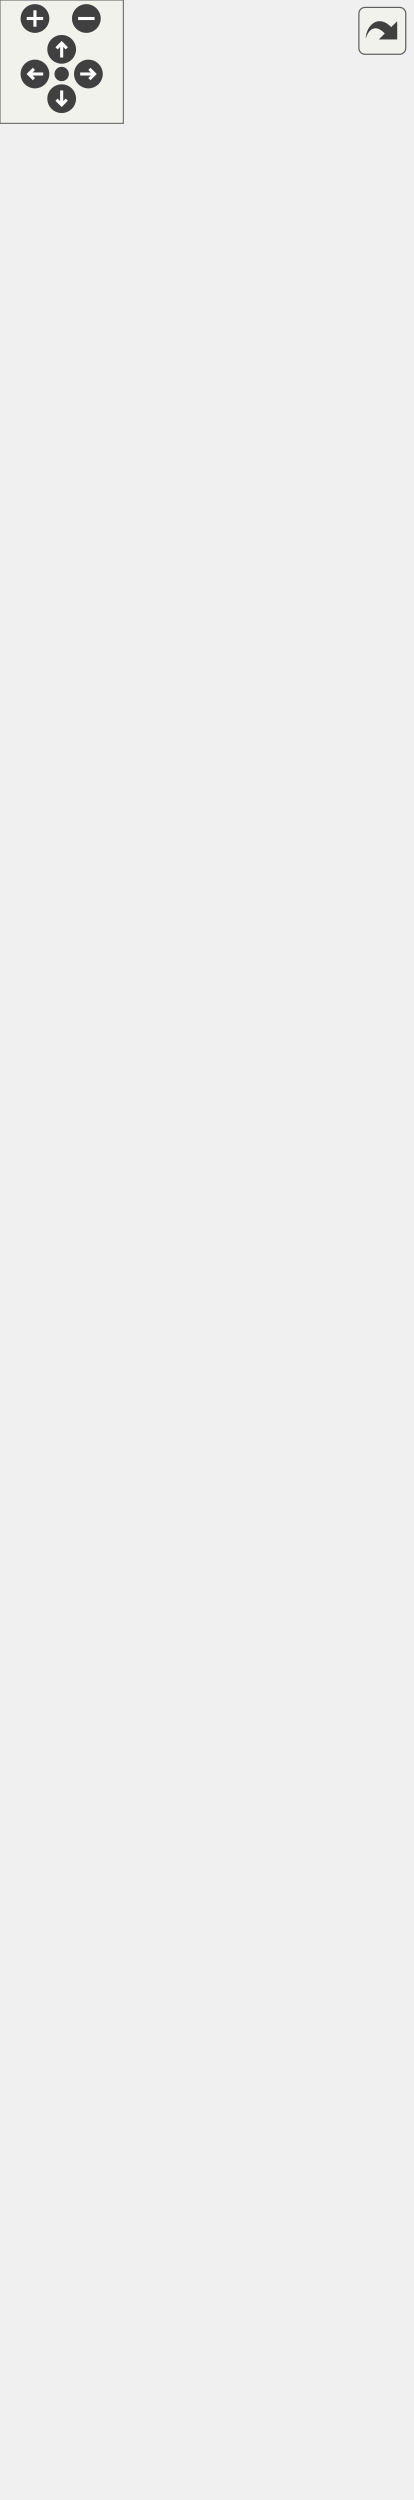
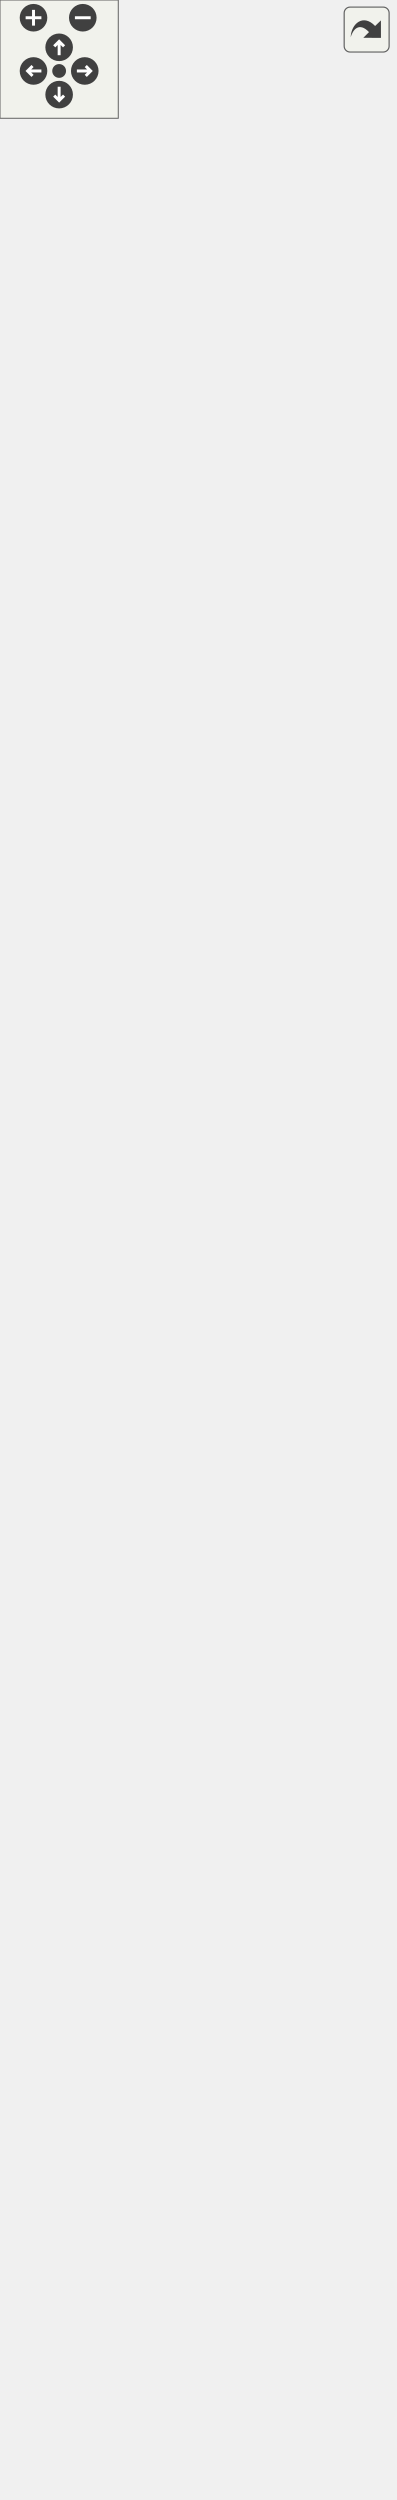
<svg xmlns="http://www.w3.org/2000/svg" xmlns:xlink="http://www.w3.org/1999/xlink" id="main" version="1.1" xml:space="preserve">
  <style type="text/css">
.edge:hover path { stroke: red; }
.edge:hover polygon { stroke: red; fill: red; }
</style>
  <defs>
    <circle id="rim" cx="0" cy="0" r="7" />
    <circle id="rim2" cx="0" cy="0" r="3.5" />
    <g id="zoomPlus">
      <use xlink:href="#rim" fill="#404040">
        <set attributeName="fill" to="#808080" begin="zoomplus.mouseover" end="zoomplus.mouseout" />
      </use>
      <path d="M-4,0h8M0,-4v8" fill="none" stroke="white" stroke-width="1.5" pointer-events="none" />
    </g>
    <g id="zoomMin">
      <use xlink:href="#rim" fill="#404040">
        <set attributeName="fill" to="#808080" begin="zoomminus.mouseover" end="zoomminus.mouseout" />
      </use>
      <path d="M-4,0h8" fill="none" stroke="white" stroke-width="1.5" pointer-events="none" />
    </g>
    <g id="dirArrow">
      <path fill="none" stroke="white" stroke-width="1.5" d="M0,-3.0v7 M-2.5,-0.5L0,-3.0L2.5,-0.5" />
    </g>
    <g id="resetDef">
      <use xlink:href="#rim2" fill="#404040">
        <set attributeName="fill" to="#808080" begin="reset.mouseover" end="reset.mouseout" />
      </use>
    </g>
  </defs>
  <svg id="graph" class="graph">
    <g id="viewport">
      <g id="node1" class="node">
        <g id="a_node1">
          <a xlink:title="Markov::Model with char represented nodes.">
-             <polygon fill="#bfbfbf" stroke="black" points="0,-462.5 0,-642.5 200,-642.5 200,-462.5 0,-462.5" />
-             <text text-anchor="middle" x="100" y="-628.9" font-family="Helvetica,sans-Serif" font-size="12.00">Markov::API::MarkovPasswords</text>
-             <polyline fill="none" stroke="black" points="0,-621.5 200,-621.5 " />
-             <text text-anchor="start" x="8" y="-607.9" font-family="Helvetica,sans-Serif" font-size="12.00">- datasetFile</text>
-             <text text-anchor="start" x="8" y="-594.9" font-family="Helvetica,sans-Serif" font-size="12.00">- modelSavefile</text>
-             <text text-anchor="start" x="8" y="-581.9" font-family="Helvetica,sans-Serif" font-size="12.00">- outputFile</text>
-             <polyline fill="none" stroke="black" points="0,-574.5 200,-574.5 " />
-             <text text-anchor="start" x="8" y="-560.9" font-family="Helvetica,sans-Serif" font-size="12.00">+ MarkovPasswords()</text>
-             <text text-anchor="start" x="8" y="-547.9" font-family="Helvetica,sans-Serif" font-size="12.00">+ MarkovPasswords()</text>
-             <text text-anchor="start" x="8" y="-534.9" font-family="Helvetica,sans-Serif" font-size="12.00">+ OpenDatasetFile()</text>
-             <text text-anchor="start" x="8" y="-521.9" font-family="Helvetica,sans-Serif" font-size="12.00">+ Train()</text>
-             <text text-anchor="start" x="8" y="-508.9" font-family="Helvetica,sans-Serif" font-size="12.00">+ Save()</text>
-             <text text-anchor="start" x="8" y="-495.9" font-family="Helvetica,sans-Serif" font-size="12.00">+ Generate()</text>
-             <text text-anchor="start" x="8" y="-482.9" font-family="Helvetica,sans-Serif" font-size="12.00">- TrainThread()</text>
-             <text text-anchor="start" x="8" y="-469.9" font-family="Helvetica,sans-Serif" font-size="12.00">- GenerateThread()</text>
+             <polygon fill="#bfbfbf" stroke="black" points="0,-514.5 0,-694.5 200,-694.5 200,-514.5 0,-514.5" />
+             <text text-anchor="middle" x="100" y="-680.9" font-family="Helvetica,sans-Serif" font-size="12.00">Markov::API::MarkovPasswords</text>
+             <polyline fill="none" stroke="black" points="0,-673.5 200,-673.5 " />
+             <text text-anchor="start" x="8" y="-659.9" font-family="Helvetica,sans-Serif" font-size="12.00">- datasetFile</text>
+             <text text-anchor="start" x="8" y="-646.9" font-family="Helvetica,sans-Serif" font-size="12.00">- modelSavefile</text>
+             <text text-anchor="start" x="8" y="-633.9" font-family="Helvetica,sans-Serif" font-size="12.00">- outputFile</text>
+             <polyline fill="none" stroke="black" points="0,-626.5 200,-626.5 " />
+             <text text-anchor="start" x="8" y="-612.9" font-family="Helvetica,sans-Serif" font-size="12.00">+ MarkovPasswords()</text>
+             <text text-anchor="start" x="8" y="-599.9" font-family="Helvetica,sans-Serif" font-size="12.00">+ MarkovPasswords()</text>
+             <text text-anchor="start" x="8" y="-586.9" font-family="Helvetica,sans-Serif" font-size="12.00">+ OpenDatasetFile()</text>
+             <text text-anchor="start" x="8" y="-573.9" font-family="Helvetica,sans-Serif" font-size="12.00">+ Train()</text>
+             <text text-anchor="start" x="8" y="-560.9" font-family="Helvetica,sans-Serif" font-size="12.00">+ Save()</text>
+             <text text-anchor="start" x="8" y="-547.9" font-family="Helvetica,sans-Serif" font-size="12.00">+ Generate()</text>
+             <text text-anchor="start" x="8" y="-534.9" font-family="Helvetica,sans-Serif" font-size="12.00">- TrainThread()</text>
+             <text text-anchor="start" x="8" y="-521.9" font-family="Helvetica,sans-Serif" font-size="12.00">- GenerateThread()</text>
          </a>
        </g>
      </g>
      <g id="node4" class="node">
        <g id="a_node4">
          <a xlink:href="class_markov_1_1_a_p_i_1_1_model_matrix.html" target="_top" xlink:title="Class to flatten and reduce Markov::Model to a Matrix.">
-             <polygon fill="none" stroke="black" points="5.5,-244.5 5.5,-424.5 194.5,-424.5 194.5,-244.5 5.5,-244.5" />
-             <text text-anchor="middle" x="100" y="-410.9" font-family="Helvetica,sans-Serif" font-size="12.00">Markov::API::ModelMatrix</text>
-             <polyline fill="none" stroke="black" points="5.5,-403.5 194.5,-403.5 " />
-             <text text-anchor="start" x="13.5" y="-389.9" font-family="Helvetica,sans-Serif" font-size="12.00"># edgeMatrix</text>
-             <text text-anchor="start" x="13.5" y="-376.9" font-family="Helvetica,sans-Serif" font-size="12.00"># valueMatrix</text>
-             <text text-anchor="start" x="13.5" y="-363.9" font-family="Helvetica,sans-Serif" font-size="12.00"># matrixSize</text>
-             <text text-anchor="start" x="13.5" y="-350.9" font-family="Helvetica,sans-Serif" font-size="12.00"># matrixIndex</text>
-             <text text-anchor="start" x="13.5" y="-337.9" font-family="Helvetica,sans-Serif" font-size="12.00"># totalEdgeWeights</text>
-             <polyline fill="none" stroke="black" points="5.5,-330.5 194.5,-330.5 " />
-             <text text-anchor="start" x="13.5" y="-316.9" font-family="Helvetica,sans-Serif" font-size="12.00">+ ModelMatrix()</text>
-             <text text-anchor="start" x="13.5" y="-303.9" font-family="Helvetica,sans-Serif" font-size="12.00">+ ConstructMatrix()</text>
-             <text text-anchor="start" x="13.5" y="-290.9" font-family="Helvetica,sans-Serif" font-size="12.00">+ DumpJSON()</text>
-             <text text-anchor="start" x="13.5" y="-277.9" font-family="Helvetica,sans-Serif" font-size="12.00">+ FastRandomWalk()</text>
-             <text text-anchor="start" x="13.5" y="-264.9" font-family="Helvetica,sans-Serif" font-size="12.00"># FastRandomWalkPartition()</text>
-             <text text-anchor="start" x="13.5" y="-251.9" font-family="Helvetica,sans-Serif" font-size="12.00"># FastRandomWalkThread()</text>
+             <polygon fill="none" stroke="black" points="5.5,-244.5 5.5,-476.5 194.5,-476.5 194.5,-244.5 5.5,-244.5" />
+             <text text-anchor="middle" x="100" y="-462.9" font-family="Helvetica,sans-Serif" font-size="12.00">Markov::API::ModelMatrix</text>
+             <polyline fill="none" stroke="black" points="5.5,-455.5 194.5,-455.5 " />
+             <text text-anchor="start" x="13.5" y="-441.9" font-family="Helvetica,sans-Serif" font-size="12.00"># edgeMatrix</text>
+             <text text-anchor="start" x="13.5" y="-428.9" font-family="Helvetica,sans-Serif" font-size="12.00"># valueMatrix</text>
+             <text text-anchor="start" x="13.5" y="-415.9" font-family="Helvetica,sans-Serif" font-size="12.00"># matrixSize</text>
+             <text text-anchor="start" x="13.5" y="-402.9" font-family="Helvetica,sans-Serif" font-size="12.00"># matrixIndex</text>
+             <text text-anchor="start" x="13.5" y="-389.9" font-family="Helvetica,sans-Serif" font-size="12.00"># totalEdgeWeights</text>
+             <text text-anchor="start" x="13.5" y="-376.9" font-family="Helvetica,sans-Serif" font-size="12.00"># ready</text>
+             <polyline fill="none" stroke="black" points="5.5,-369.5 194.5,-369.5 " />
+             <text text-anchor="start" x="13.5" y="-355.9" font-family="Helvetica,sans-Serif" font-size="12.00">+ ModelMatrix()</text>
+             <text text-anchor="start" x="13.5" y="-342.9" font-family="Helvetica,sans-Serif" font-size="12.00">+ ConstructMatrix()</text>
+             <text text-anchor="start" x="13.5" y="-329.9" font-family="Helvetica,sans-Serif" font-size="12.00">+ DumpJSON()</text>
+             <text text-anchor="start" x="13.5" y="-316.9" font-family="Helvetica,sans-Serif" font-size="12.00">+ FastRandomWalk()</text>
+             <text text-anchor="start" x="13.5" y="-303.9" font-family="Helvetica,sans-Serif" font-size="12.00">+ Import()</text>
+             <text text-anchor="start" x="13.5" y="-290.9" font-family="Helvetica,sans-Serif" font-size="12.00">+ Train()</text>
+             <text text-anchor="start" x="13.5" y="-277.9" font-family="Helvetica,sans-Serif" font-size="12.00"># FastRandomWalkPartition()</text>
+             <text text-anchor="start" x="13.5" y="-264.9" font-family="Helvetica,sans-Serif" font-size="12.00"># FastRandomWalkThread()</text>
+             <text text-anchor="start" x="13.5" y="-251.9" font-family="Helvetica,sans-Serif" font-size="12.00"># DeallocateMatrix()</text>
          </a>
        </g>
      </g>
      <g id="edge3" class="edge">
-         <path fill="none" stroke="midnightblue" d="M100,-452.13C100,-443 100,-433.78 100,-424.75" />
-         <polygon fill="none" stroke="midnightblue" points="96.5,-452.4 100,-462.4 103.5,-452.4 96.5,-452.4" />
+         <path fill="none" stroke="midnightblue" d="M100,-504.26C100,-495.2 100,-485.96 100,-476.77" />
+         <polygon fill="none" stroke="midnightblue" points="96.5,-504.42 100,-514.42 103.5,-504.42 96.5,-504.42" />
      </g>
      <g id="node2" class="node">
        <g id="a_node2">
          <a xlink:href="class_markov_1_1_model.html" target="_top" xlink:title=" ">
-             <polygon fill="none" stroke="black" points="21,-680.5 21,-886.5 179,-886.5 179,-680.5 21,-680.5" />
-             <text text-anchor="middle" x="100" y="-872.9" font-family="Helvetica,sans-Serif" font-size="12.00">Markov::Model&lt; char &gt;</text>
-             <polyline fill="none" stroke="black" points="21,-865.5 179,-865.5 " />
-             <text text-anchor="start" x="29" y="-851.9" font-family="Helvetica,sans-Serif" font-size="12.00">- nodes</text>
-             <text text-anchor="start" x="29" y="-838.9" font-family="Helvetica,sans-Serif" font-size="12.00">- starterNode</text>
-             <text text-anchor="start" x="29" y="-825.9" font-family="Helvetica,sans-Serif" font-size="12.00">- edges</text>
-             <polyline fill="none" stroke="black" points="21,-818.5 179,-818.5 " />
-             <text text-anchor="start" x="29" y="-804.9" font-family="Helvetica,sans-Serif" font-size="12.00">+ Model()</text>
-             <text text-anchor="start" x="29" y="-791.9" font-family="Helvetica,sans-Serif" font-size="12.00">+ RandomWalk()</text>
-             <text text-anchor="start" x="29" y="-778.9" font-family="Helvetica,sans-Serif" font-size="12.00">+ AdjustEdge()</text>
-             <text text-anchor="start" x="29" y="-765.9" font-family="Helvetica,sans-Serif" font-size="12.00">+ Import()</text>
-             <text text-anchor="start" x="29" y="-752.9" font-family="Helvetica,sans-Serif" font-size="12.00">+ Import()</text>
-             <text text-anchor="start" x="29" y="-739.9" font-family="Helvetica,sans-Serif" font-size="12.00">+ Export()</text>
-             <text text-anchor="start" x="29" y="-726.9" font-family="Helvetica,sans-Serif" font-size="12.00">+ Export()</text>
-             <text text-anchor="start" x="29" y="-713.9" font-family="Helvetica,sans-Serif" font-size="12.00">+ StarterNode()</text>
-             <text text-anchor="start" x="29" y="-700.9" font-family="Helvetica,sans-Serif" font-size="12.00">+ Edges()</text>
-             <text text-anchor="start" x="29" y="-687.9" font-family="Helvetica,sans-Serif" font-size="12.00">+ Nodes()</text>
+             <polygon fill="none" stroke="black" points="21,-732.5 21,-938.5 179,-938.5 179,-732.5 21,-732.5" />
+             <text text-anchor="middle" x="100" y="-924.9" font-family="Helvetica,sans-Serif" font-size="12.00">Markov::Model&lt; char &gt;</text>
+             <polyline fill="none" stroke="black" points="21,-917.5 179,-917.5 " />
+             <text text-anchor="start" x="29" y="-903.9" font-family="Helvetica,sans-Serif" font-size="12.00">- nodes</text>
+             <text text-anchor="start" x="29" y="-890.9" font-family="Helvetica,sans-Serif" font-size="12.00">- starterNode</text>
+             <text text-anchor="start" x="29" y="-877.9" font-family="Helvetica,sans-Serif" font-size="12.00">- edges</text>
+             <polyline fill="none" stroke="black" points="21,-870.5 179,-870.5 " />
+             <text text-anchor="start" x="29" y="-856.9" font-family="Helvetica,sans-Serif" font-size="12.00">+ Model()</text>
+             <text text-anchor="start" x="29" y="-843.9" font-family="Helvetica,sans-Serif" font-size="12.00">+ RandomWalk()</text>
+             <text text-anchor="start" x="29" y="-830.9" font-family="Helvetica,sans-Serif" font-size="12.00">+ AdjustEdge()</text>
+             <text text-anchor="start" x="29" y="-817.9" font-family="Helvetica,sans-Serif" font-size="12.00">+ Import()</text>
+             <text text-anchor="start" x="29" y="-804.9" font-family="Helvetica,sans-Serif" font-size="12.00">+ Import()</text>
+             <text text-anchor="start" x="29" y="-791.9" font-family="Helvetica,sans-Serif" font-size="12.00">+ Export()</text>
+             <text text-anchor="start" x="29" y="-778.9" font-family="Helvetica,sans-Serif" font-size="12.00">+ Export()</text>
+             <text text-anchor="start" x="29" y="-765.9" font-family="Helvetica,sans-Serif" font-size="12.00">+ StarterNode()</text>
+             <text text-anchor="start" x="29" y="-752.9" font-family="Helvetica,sans-Serif" font-size="12.00">+ Edges()</text>
+             <text text-anchor="start" x="29" y="-739.9" font-family="Helvetica,sans-Serif" font-size="12.00">+ Nodes()</text>
          </a>
        </g>
      </g>
      <g id="edge1" class="edge">
-         <path fill="none" stroke="midnightblue" d="M100,-670.38C100,-661.14 100,-651.87 100,-642.83" />
-         <polygon fill="none" stroke="midnightblue" points="96.5,-670.39 100,-680.39 103.5,-670.39 96.5,-670.39" />
+         <path fill="none" stroke="midnightblue" d="M100,-722.38C100,-713.14 100,-703.87 100,-694.83" />
+         <polygon fill="none" stroke="midnightblue" points="96.5,-722.39 100,-732.39 103.5,-722.39 96.5,-722.39" />
      </g>
      <g id="node3" class="node">
        <g id="a_node3">
          <a xlink:href="class_markov_1_1_model.html" target="_top" xlink:title="class for the final Markov Model, constructed from nodes and edges.">
-             <polygon fill="none" stroke="black" points="1.5,-936.5 1.5,-1155.5 198.5,-1155.5 198.5,-936.5 1.5,-936.5" />
-             <text text-anchor="start" x="9.5" y="-1141.9" font-family="Helvetica,sans-Serif" font-size="12.00">Markov::Model&lt; NodeStorage</text>
-             <text text-anchor="middle" x="100" y="-1128.9" font-family="Helvetica,sans-Serif" font-size="12.00">Type &gt;</text>
-             <polyline fill="none" stroke="black" points="1.5,-1121.5 198.5,-1121.5 " />
-             <text text-anchor="start" x="9.5" y="-1107.9" font-family="Helvetica,sans-Serif" font-size="12.00">- nodes</text>
-             <text text-anchor="start" x="9.5" y="-1094.9" font-family="Helvetica,sans-Serif" font-size="12.00">- starterNode</text>
-             <text text-anchor="start" x="9.5" y="-1081.9" font-family="Helvetica,sans-Serif" font-size="12.00">- edges</text>
-             <polyline fill="none" stroke="black" points="1.5,-1074.5 198.5,-1074.5 " />
-             <text text-anchor="start" x="9.5" y="-1060.9" font-family="Helvetica,sans-Serif" font-size="12.00">+ Model()</text>
-             <text text-anchor="start" x="9.5" y="-1047.9" font-family="Helvetica,sans-Serif" font-size="12.00">+ RandomWalk()</text>
-             <text text-anchor="start" x="9.5" y="-1034.9" font-family="Helvetica,sans-Serif" font-size="12.00">+ AdjustEdge()</text>
-             <text text-anchor="start" x="9.5" y="-1021.9" font-family="Helvetica,sans-Serif" font-size="12.00">+ Import()</text>
-             <text text-anchor="start" x="9.5" y="-1008.9" font-family="Helvetica,sans-Serif" font-size="12.00">+ Import()</text>
-             <text text-anchor="start" x="9.5" y="-995.9" font-family="Helvetica,sans-Serif" font-size="12.00">+ Export()</text>
-             <text text-anchor="start" x="9.5" y="-982.9" font-family="Helvetica,sans-Serif" font-size="12.00">+ Export()</text>
-             <text text-anchor="start" x="9.5" y="-969.9" font-family="Helvetica,sans-Serif" font-size="12.00">+ StarterNode()</text>
-             <text text-anchor="start" x="9.5" y="-956.9" font-family="Helvetica,sans-Serif" font-size="12.00">+ Edges()</text>
-             <text text-anchor="start" x="9.5" y="-943.9" font-family="Helvetica,sans-Serif" font-size="12.00">+ Nodes()</text>
+             <polygon fill="none" stroke="black" points="1.5,-988.5 1.5,-1207.5 198.5,-1207.5 198.5,-988.5 1.5,-988.5" />
+             <text text-anchor="start" x="9.5" y="-1193.9" font-family="Helvetica,sans-Serif" font-size="12.00">Markov::Model&lt; NodeStorage</text>
+             <text text-anchor="middle" x="100" y="-1180.9" font-family="Helvetica,sans-Serif" font-size="12.00">Type &gt;</text>
+             <polyline fill="none" stroke="black" points="1.5,-1173.5 198.5,-1173.5 " />
+             <text text-anchor="start" x="9.5" y="-1159.9" font-family="Helvetica,sans-Serif" font-size="12.00">- nodes</text>
+             <text text-anchor="start" x="9.5" y="-1146.9" font-family="Helvetica,sans-Serif" font-size="12.00">- starterNode</text>
+             <text text-anchor="start" x="9.5" y="-1133.9" font-family="Helvetica,sans-Serif" font-size="12.00">- edges</text>
+             <polyline fill="none" stroke="black" points="1.5,-1126.5 198.5,-1126.5 " />
+             <text text-anchor="start" x="9.5" y="-1112.9" font-family="Helvetica,sans-Serif" font-size="12.00">+ Model()</text>
+             <text text-anchor="start" x="9.5" y="-1099.9" font-family="Helvetica,sans-Serif" font-size="12.00">+ RandomWalk()</text>
+             <text text-anchor="start" x="9.5" y="-1086.9" font-family="Helvetica,sans-Serif" font-size="12.00">+ AdjustEdge()</text>
+             <text text-anchor="start" x="9.5" y="-1073.9" font-family="Helvetica,sans-Serif" font-size="12.00">+ Import()</text>
+             <text text-anchor="start" x="9.5" y="-1060.9" font-family="Helvetica,sans-Serif" font-size="12.00">+ Import()</text>
+             <text text-anchor="start" x="9.5" y="-1047.9" font-family="Helvetica,sans-Serif" font-size="12.00">+ Export()</text>
+             <text text-anchor="start" x="9.5" y="-1034.9" font-family="Helvetica,sans-Serif" font-size="12.00">+ Export()</text>
+             <text text-anchor="start" x="9.5" y="-1021.9" font-family="Helvetica,sans-Serif" font-size="12.00">+ StarterNode()</text>
+             <text text-anchor="start" x="9.5" y="-1008.9" font-family="Helvetica,sans-Serif" font-size="12.00">+ Edges()</text>
+             <text text-anchor="start" x="9.5" y="-995.9" font-family="Helvetica,sans-Serif" font-size="12.00">+ Nodes()</text>
          </a>
        </g>
      </g>
      <g id="edge2" class="edge">
-         <path fill="none" stroke="orange" d="M100,-926.32C100,-913.08 100,-899.67 100,-886.66" />
-         <polygon fill="orange" stroke="orange" points="96.5,-926.41 100,-936.41 103.5,-926.41 96.5,-926.41" />
-         <text text-anchor="middle" x="129" y="-908.4" font-family="Helvetica,sans-Serif" font-size="12.00"> &lt; char &gt;</text>
+         <path fill="none" stroke="orange" d="M100,-978.32C100,-965.08 100,-951.67 100,-938.66" />
+         <polygon fill="orange" stroke="orange" points="96.5,-978.41 100,-988.41 103.5,-978.41 96.5,-978.41" />
+         <text text-anchor="middle" x="129" y="-960.4" font-family="Helvetica,sans-Serif" font-size="12.00"> &lt; char &gt;</text>
      </g>
      <g id="node5" class="node">
        <g id="a_node5">
          <a xlink:href="class_markov_1_1_a_p_i_1_1_c_u_d_a_1_1_c_u_d_a_model_matrix.html" target="_top" xlink:title="Extension of Markov::API::ModelMatrix which is modified to run on GPU devices.">
            <polygon fill="none" stroke="black" points="9,-0.5 9,-206.5 191,-206.5 191,-0.5 9,-0.5" />
            <text text-anchor="start" x="17" y="-192.9" font-family="Helvetica,sans-Serif" font-size="12.00">Markov::API::CUDA::</text>
            <text text-anchor="middle" x="100" y="-179.9" font-family="Helvetica,sans-Serif" font-size="12.00">CUDAModelMatrix</text>
            <polyline fill="none" stroke="black" points="9,-172.5 191,-172.5 " />
            <text text-anchor="start" x="17" y="-158.9" font-family="Helvetica,sans-Serif" font-size="12.00">- device_edgeMatrix</text>
            <text text-anchor="start" x="17" y="-145.9" font-family="Helvetica,sans-Serif" font-size="12.00">- device_valueMatrix</text>
            <text text-anchor="start" x="17" y="-132.9" font-family="Helvetica,sans-Serif" font-size="12.00">- device_matrixIndex</text>
            <text text-anchor="start" x="17" y="-119.9" font-family="Helvetica,sans-Serif" font-size="12.00">- device_totalEdgeWeights</text>
            <text text-anchor="start" x="17" y="-106.9" font-family="Helvetica,sans-Serif" font-size="12.00">- device_outputBuffer</text>
            <text text-anchor="start" x="17" y="-93.9" font-family="Helvetica,sans-Serif" font-size="12.00">- outputBuffer</text>
            <text text-anchor="start" x="17" y="-80.9" font-family="Helvetica,sans-Serif" font-size="12.00">- flatEdgeMatrix</text>
            <text text-anchor="start" x="17" y="-67.9" font-family="Helvetica,sans-Serif" font-size="12.00">- flatValueMatrix</text>
            <polyline fill="none" stroke="black" points="9,-60.5 191,-60.5 " />
            <text text-anchor="start" x="17" y="-46.9" font-family="Helvetica,sans-Serif" font-size="12.00">+ MigrateMatrix()</text>
            <text text-anchor="start" x="17" y="-33.9" font-family="Helvetica,sans-Serif" font-size="12.00">+ FlattenMatrix()</text>
            <text text-anchor="start" x="17" y="-20.9" font-family="Helvetica,sans-Serif" font-size="12.00">+ FastRandomWalk()</text>
            <text text-anchor="start" x="17" y="-7.9" font-family="Helvetica,sans-Serif" font-size="12.00"># AllocVRAMOutputBuffer()</text>
          </a>
        </g>
      </g>
      <g id="edge4" class="edge">
-         <path fill="none" stroke="midnightblue" d="M100,-234.13C100,-225.06 100,-215.86 100,-206.76" />
+         <path fill="none" stroke="midnightblue" d="M100,-234.29C100,-225.05 100,-215.79 100,-206.7" />
        <polygon fill="none" stroke="midnightblue" points="96.5,-234.31 100,-244.31 103.5,-234.31 96.5,-234.31" />
      </g>
    </g>
  </svg>
  <g id="navigator" transform="translate(0 0)" fill="#404254">
    <rect fill="#f2f5e9" fill-opacity="0.5" stroke="#606060" stroke-width=".5" x="0" y="0" width="60" height="60" />
    <use id="zoomplus" xlink:href="#zoomPlus" x="17" y="9" />
    <use id="zoomminus" xlink:href="#zoomMin" x="42" y="9" />
    <use id="reset" xlink:href="#resetDef" x="30" y="36" />
    <g id="arrowUp" xlink:href="#dirArrow" transform="translate(30 24)">
      <use xlink:href="#rim" fill="#404040">
        <set attributeName="fill" to="#808080" begin="arrowUp.mouseover" end="arrowUp.mouseout" />
      </use>
      <path fill="none" stroke="white" stroke-width="1.5" d="M0,-3.0v7 M-2.5,-0.5L0,-3.0L2.5,-0.5" />
    </g>
    <g id="arrowRight" xlink:href="#dirArrow" transform="rotate(90) translate(36 -43)">
      <use xlink:href="#rim" fill="#404040">
        <set attributeName="fill" to="#808080" begin="arrowRight.mouseover" end="arrowRight.mouseout" />
      </use>
      <path fill="none" stroke="white" stroke-width="1.5" d="M0,-3.0v7 M-2.5,-0.5L0,-3.0L2.5,-0.5" />
    </g>
    <g id="arrowDown" xlink:href="#dirArrow" transform="rotate(180) translate(-30 -48)">
      <use xlink:href="#rim" fill="#404040">
        <set attributeName="fill" to="#808080" begin="arrowDown.mouseover" end="arrowDown.mouseout" />
      </use>
      <path fill="none" stroke="white" stroke-width="1.5" d="M0,-3.0v7 M-2.5,-0.5L0,-3.0L2.5,-0.5" />
    </g>
    <g id="arrowLeft" xlink:href="#dirArrow" transform="rotate(270) translate(-36 17)">
      <use xlink:href="#rim" fill="#404040">
        <set attributeName="fill" to="#808080" begin="arrowLeft.mouseover" end="arrowLeft.mouseout" />
      </use>
      <path fill="none" stroke="white" stroke-width="1.5" d="M0,-3.0v7 M-2.5,-0.5L0,-3.0L2.5,-0.5" />
    </g>
  </g>
  <svg viewBox="0 0 15 15" width="100%" height="30px" preserveAspectRatio="xMaxYMin meet">
    <g id="arrow_out" transform="scale(0.3 0.3)">
      <a xlink:href="class_markov_1_1_a_p_i_1_1_markov_passwords__inherit__graph_org.svg" target="_base">
        <rect id="button" ry="5" rx="5" y="6" x="6" height="38" width="38" fill="#f2f5e9" fill-opacity="0.5" stroke="#606060" stroke-width="1.0" />
        <path id="arrow" d="M 11.5,31.437 C 11.94,20.098 22.043,11.323 32.159,21.979 L 37.069,17.246 C 37.069,17.246 37.088,32 37.088,32 L 22.16,31.978 C 22.16,31.978 26.998,27.14 26.998,27.14 C 18.529,18.264 13.292,25.23 11.5,31.437 z" style="fill:#404040;" />
      </a>
    </g>
  </svg>
</svg>
